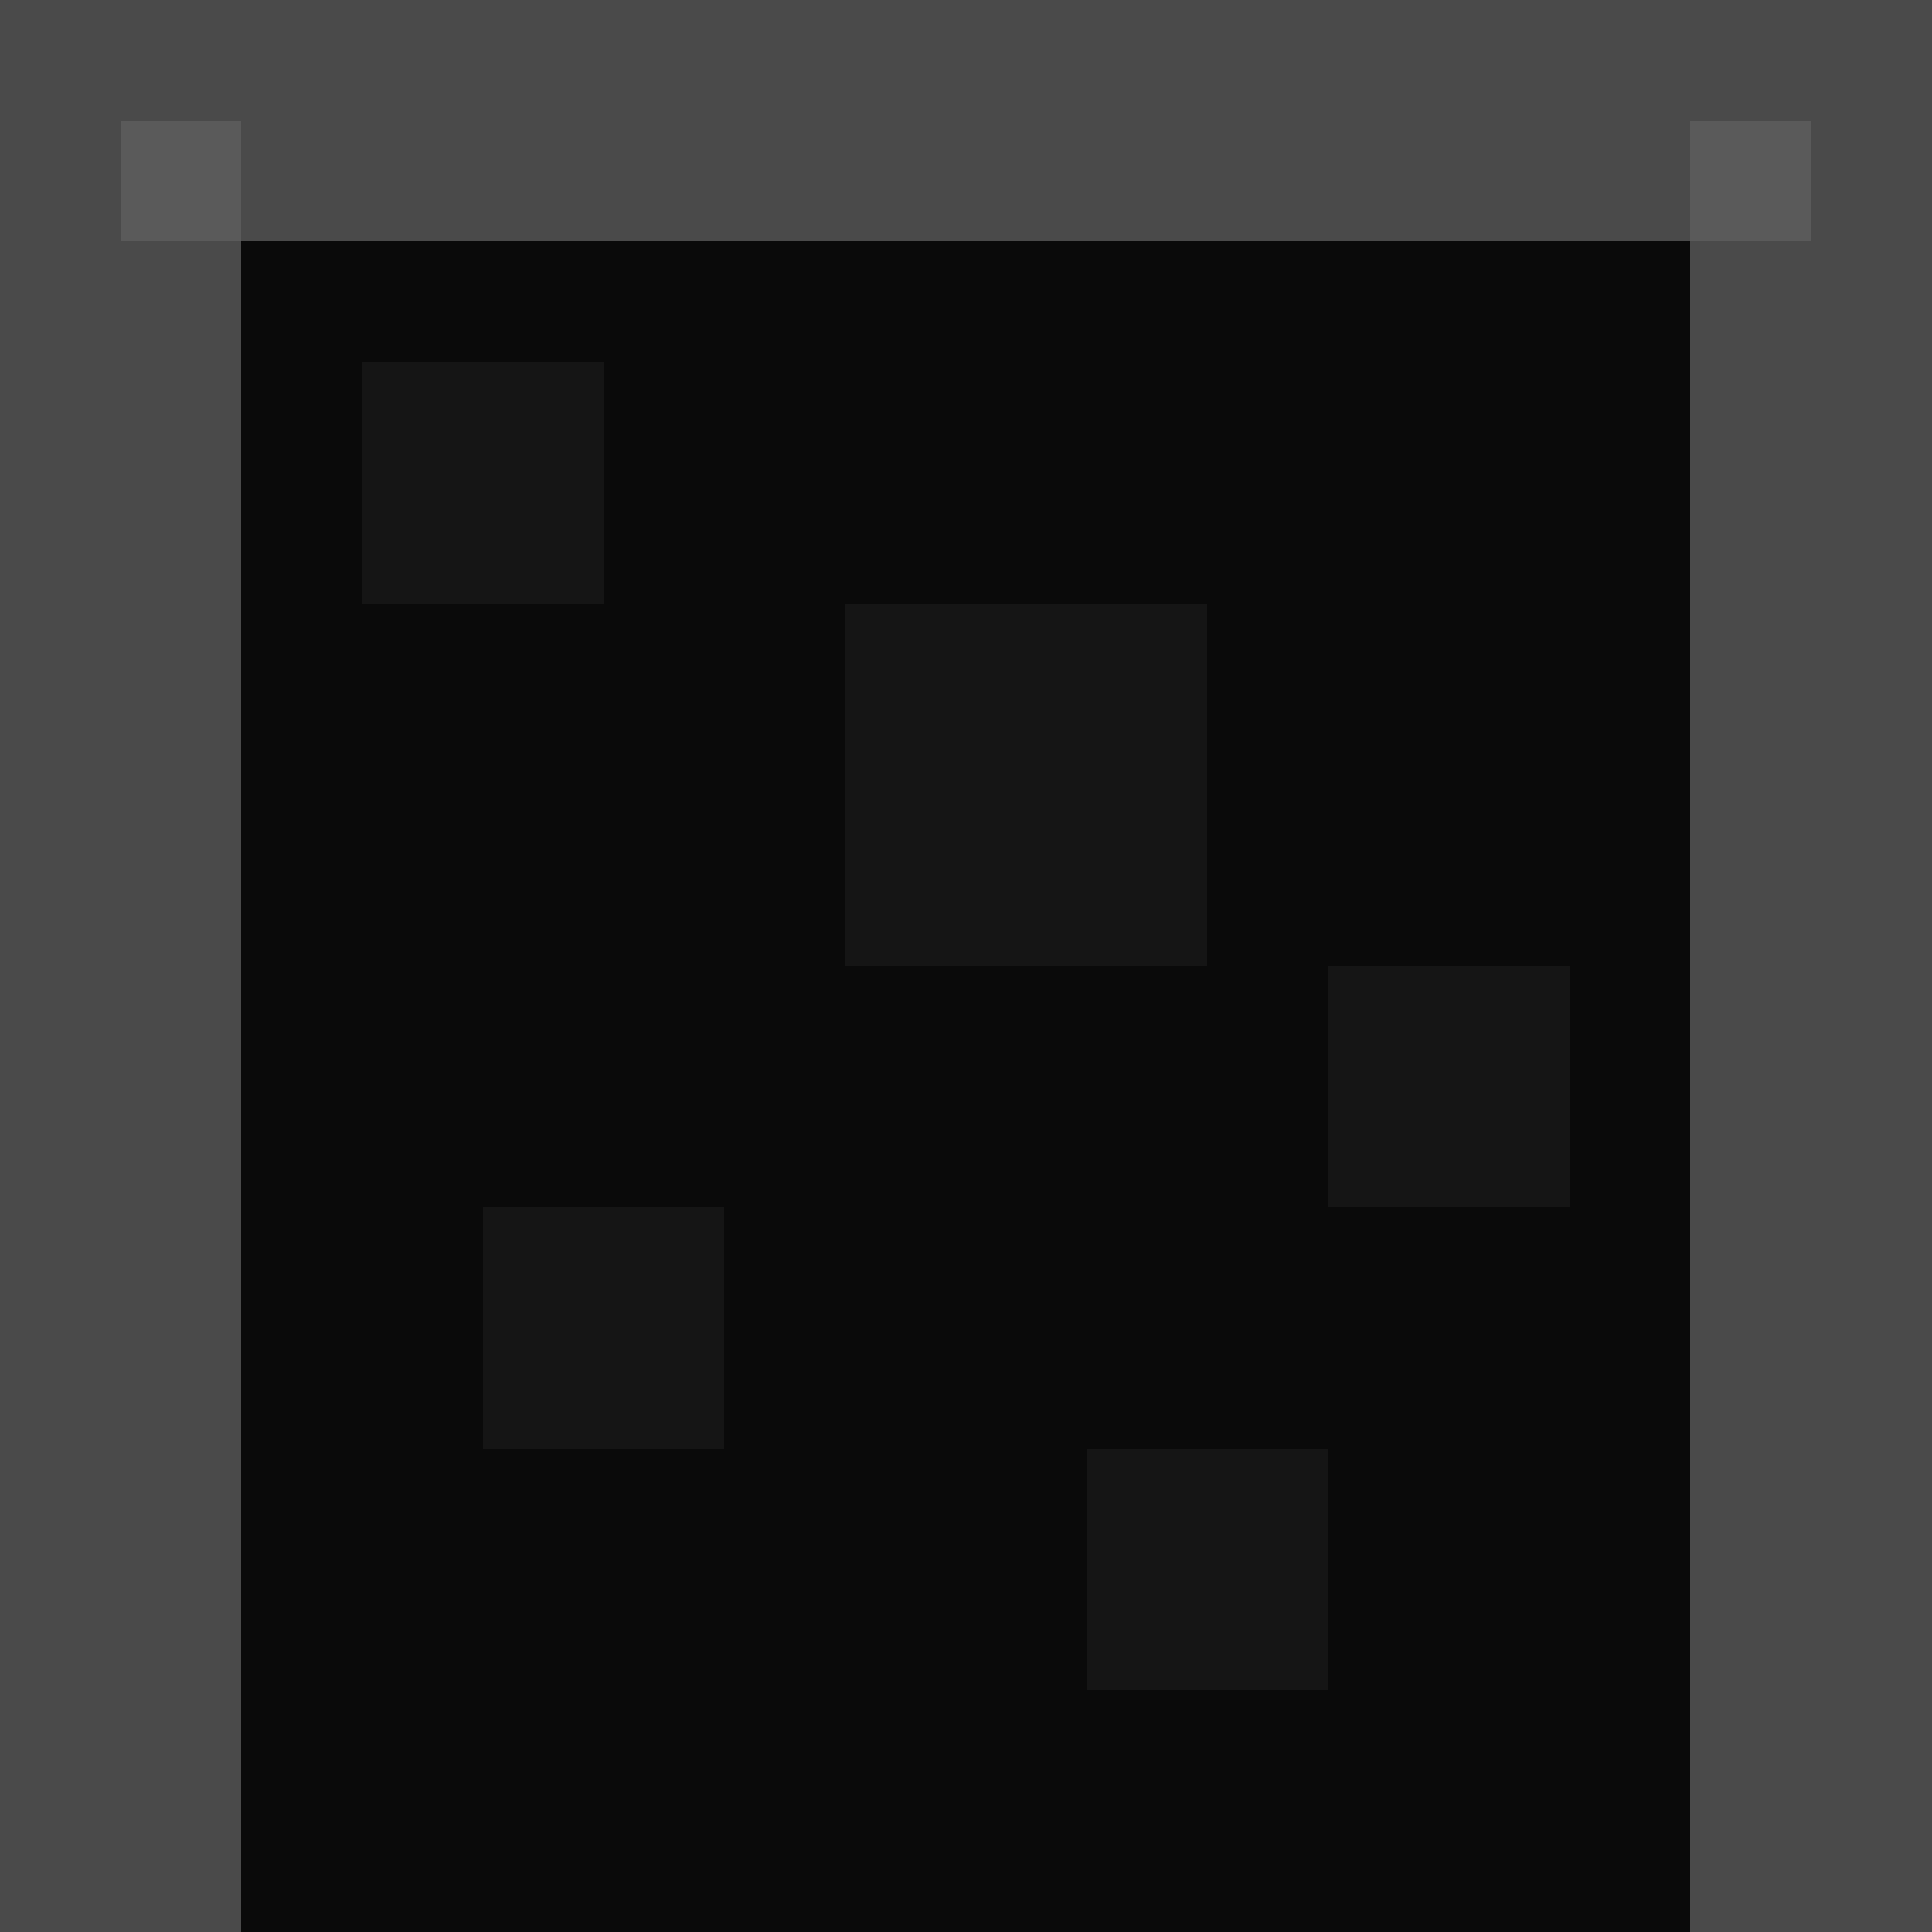
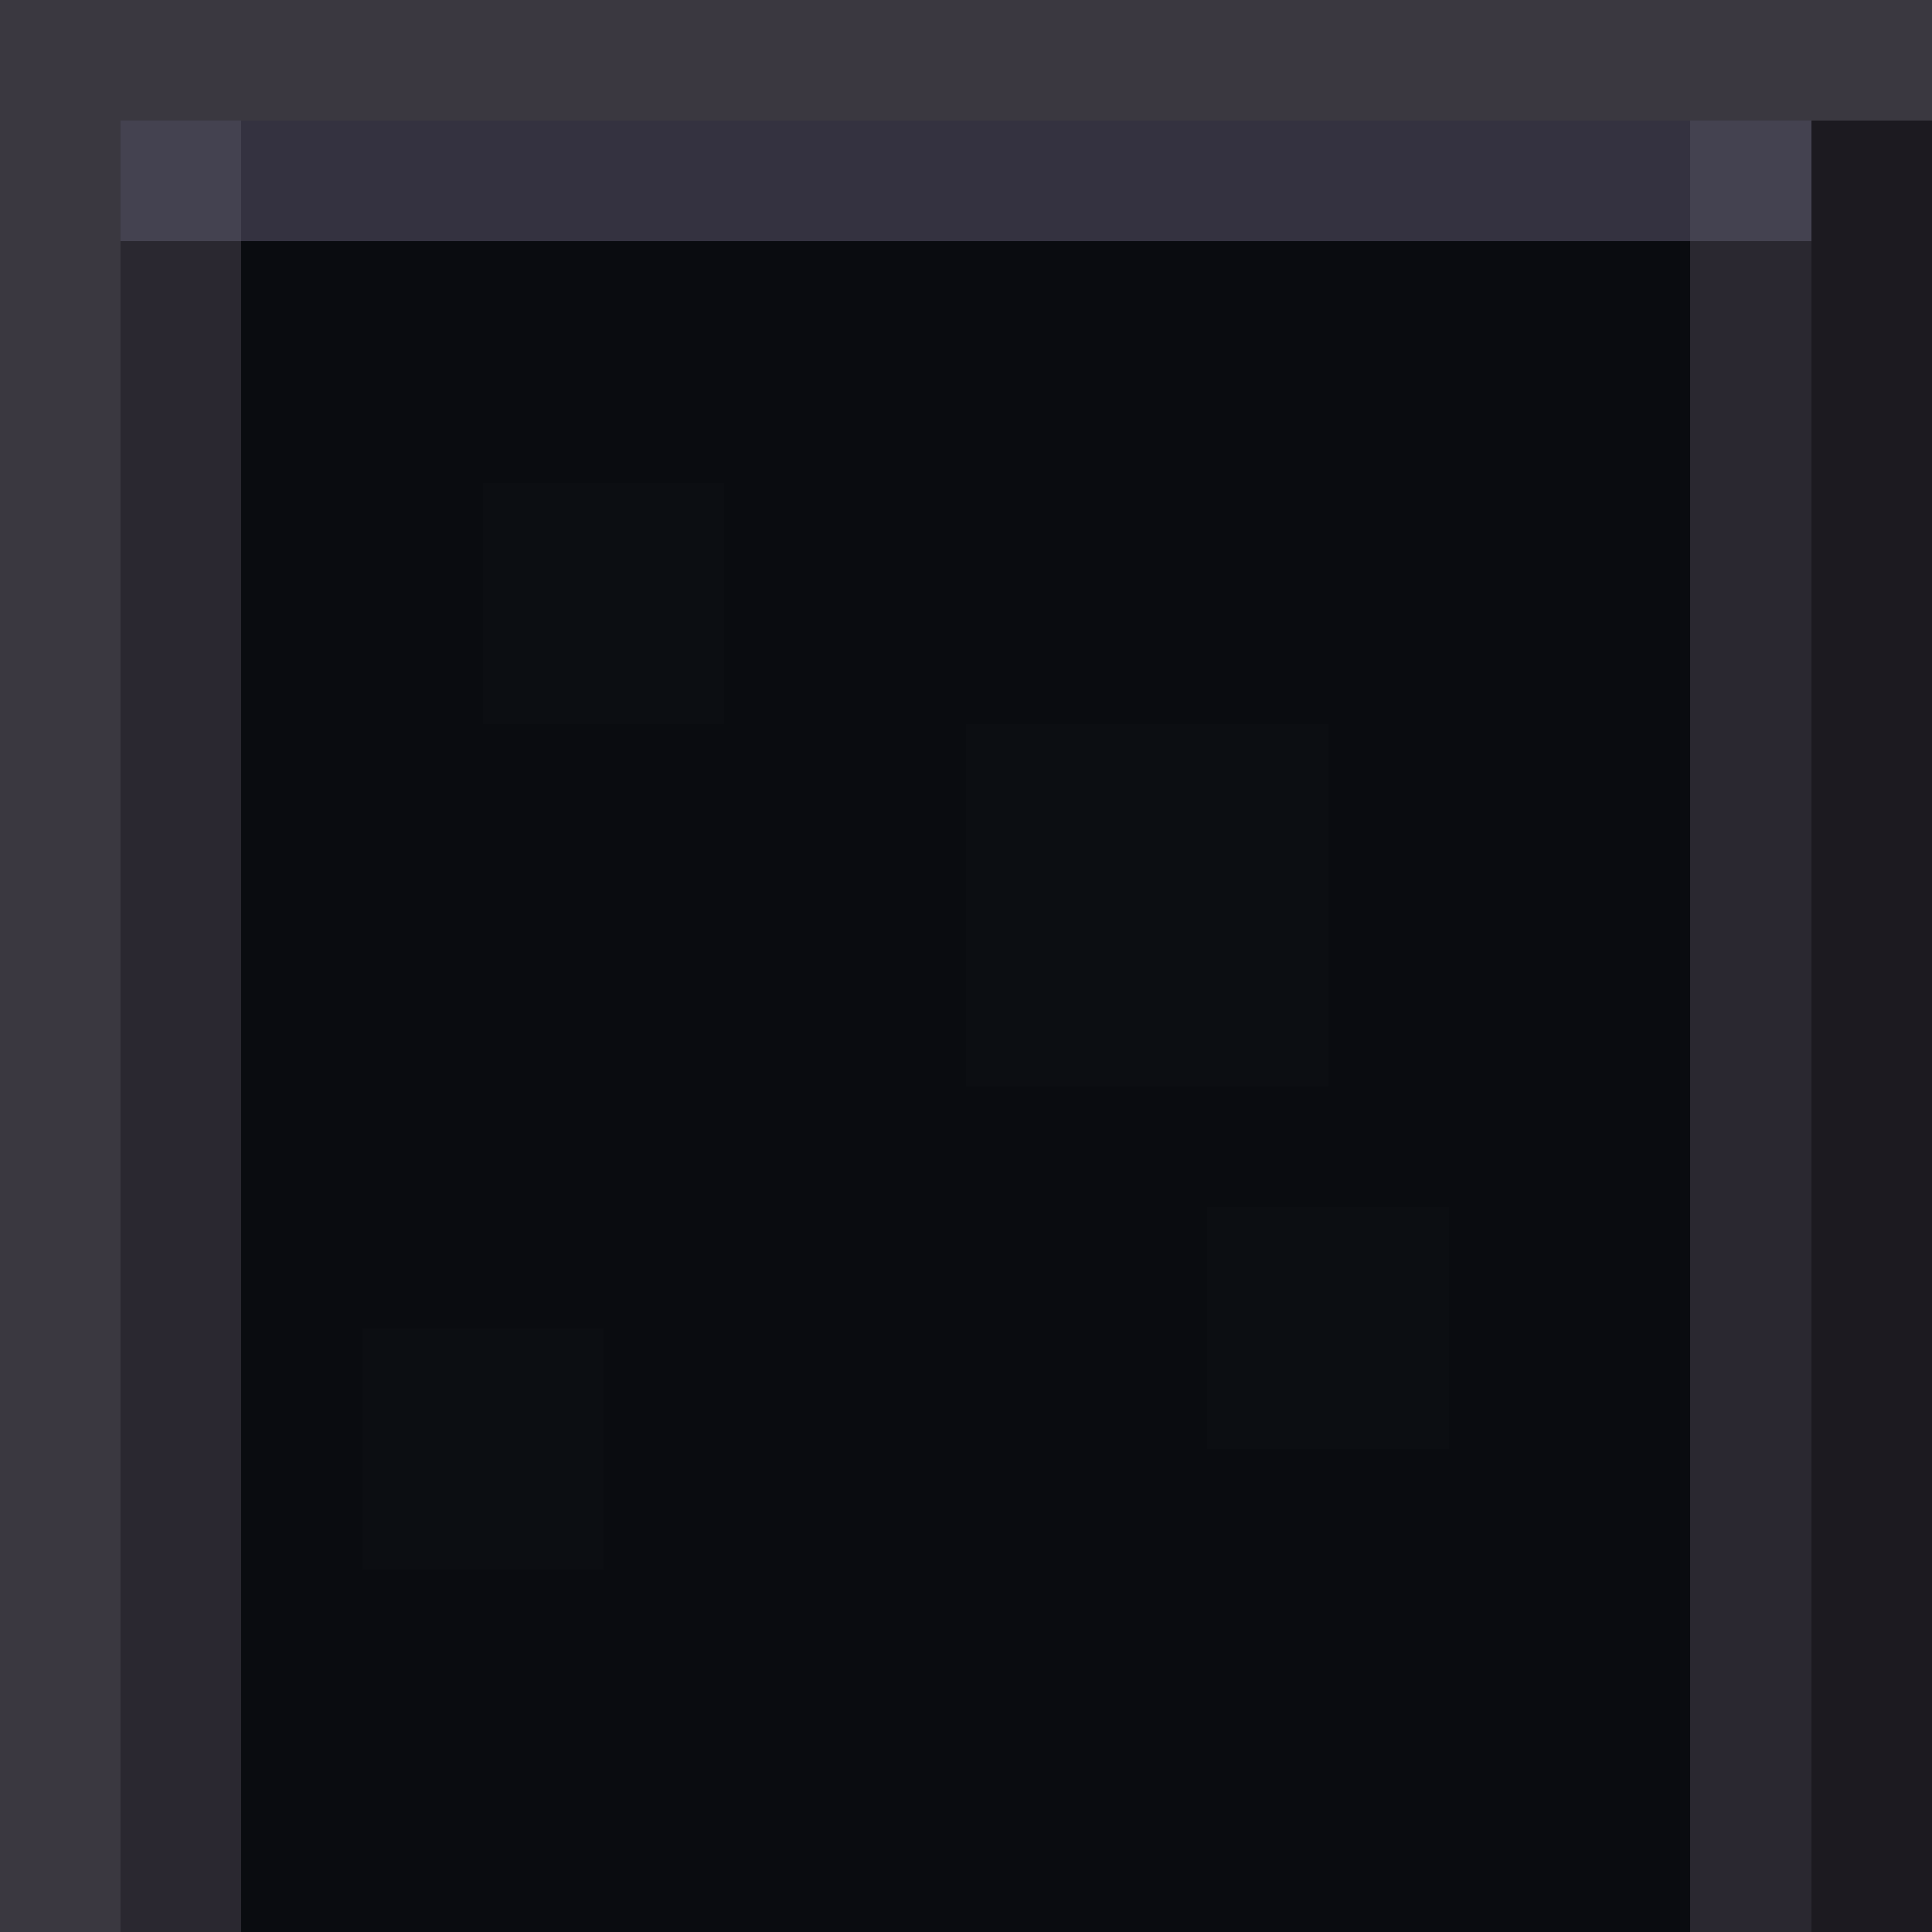
<svg xmlns="http://www.w3.org/2000/svg" viewBox="0 0 16 16" width="16" height="16" shape-rendering="crispEdges">
-   <rect x="0" y="0" width="16" height="16" fill="#1a1a1a" />
-   <rect x="1" y="0" width="14" height="2" fill="#4a4a4a" />
-   <rect x="0" y="0" width="2" height="16" fill="#4a4a4a" />
-   <rect x="14" y="0" width="2" height="16" fill="#4a4a4a" />
-   <rect x="2" y="2" width="12" height="14" fill="#0a0a0a" />
-   <rect x="1" y="1" width="1" height="1" fill="#5a5a5a" />
-   <rect x="14" y="1" width="1" height="1" fill="#5a5a5a" />
-   <rect x="3" y="3" width="2" height="2" fill="#151515" />
-   <rect x="7" y="5" width="3" height="3" fill="#151515" />
-   <rect x="11" y="8" width="2" height="2" fill="#151515" />
-   <rect x="4" y="10" width="2" height="2" fill="#151515" />
-   <rect x="9" y="12" width="2" height="2" fill="#151515" />
+   <rect width="16" height="16" fill="#080a0c" />
+   <rect x="0" y="0" width="2" height="16" fill="#2a2830" />
+   <rect x="14" y="0" width="2" height="16" fill="#2a2830" />
+   <rect x="0" y="0" width="16" height="2" fill="#343240" />
+   <rect x="0" y="0" width="1" height="16" fill="#3a3840" />
+   <rect x="15" y="0" width="1" height="16" fill="#1c1a20" />
+   <rect x="0" y="0" width="16" height="1" fill="#3a3840" />
+   <rect x="1" y="1" width="1" height="1" fill="#444250" />
+   <rect x="14" y="1" width="1" height="1" fill="#444250" />
+   <rect x="2" y="2" width="12" height="14" fill="#0a0c10" />
+   <rect x="4" y="4" width="2" height="2" fill="#0c0e12" />
+   <rect x="8" y="6" width="3" height="3" fill="#0c0e12" />
+   <rect x="10" y="10" width="2" height="2" fill="#0c0e12" />
+   <rect x="3" y="11" width="2" height="2" fill="#0c0e12" />
</svg>
